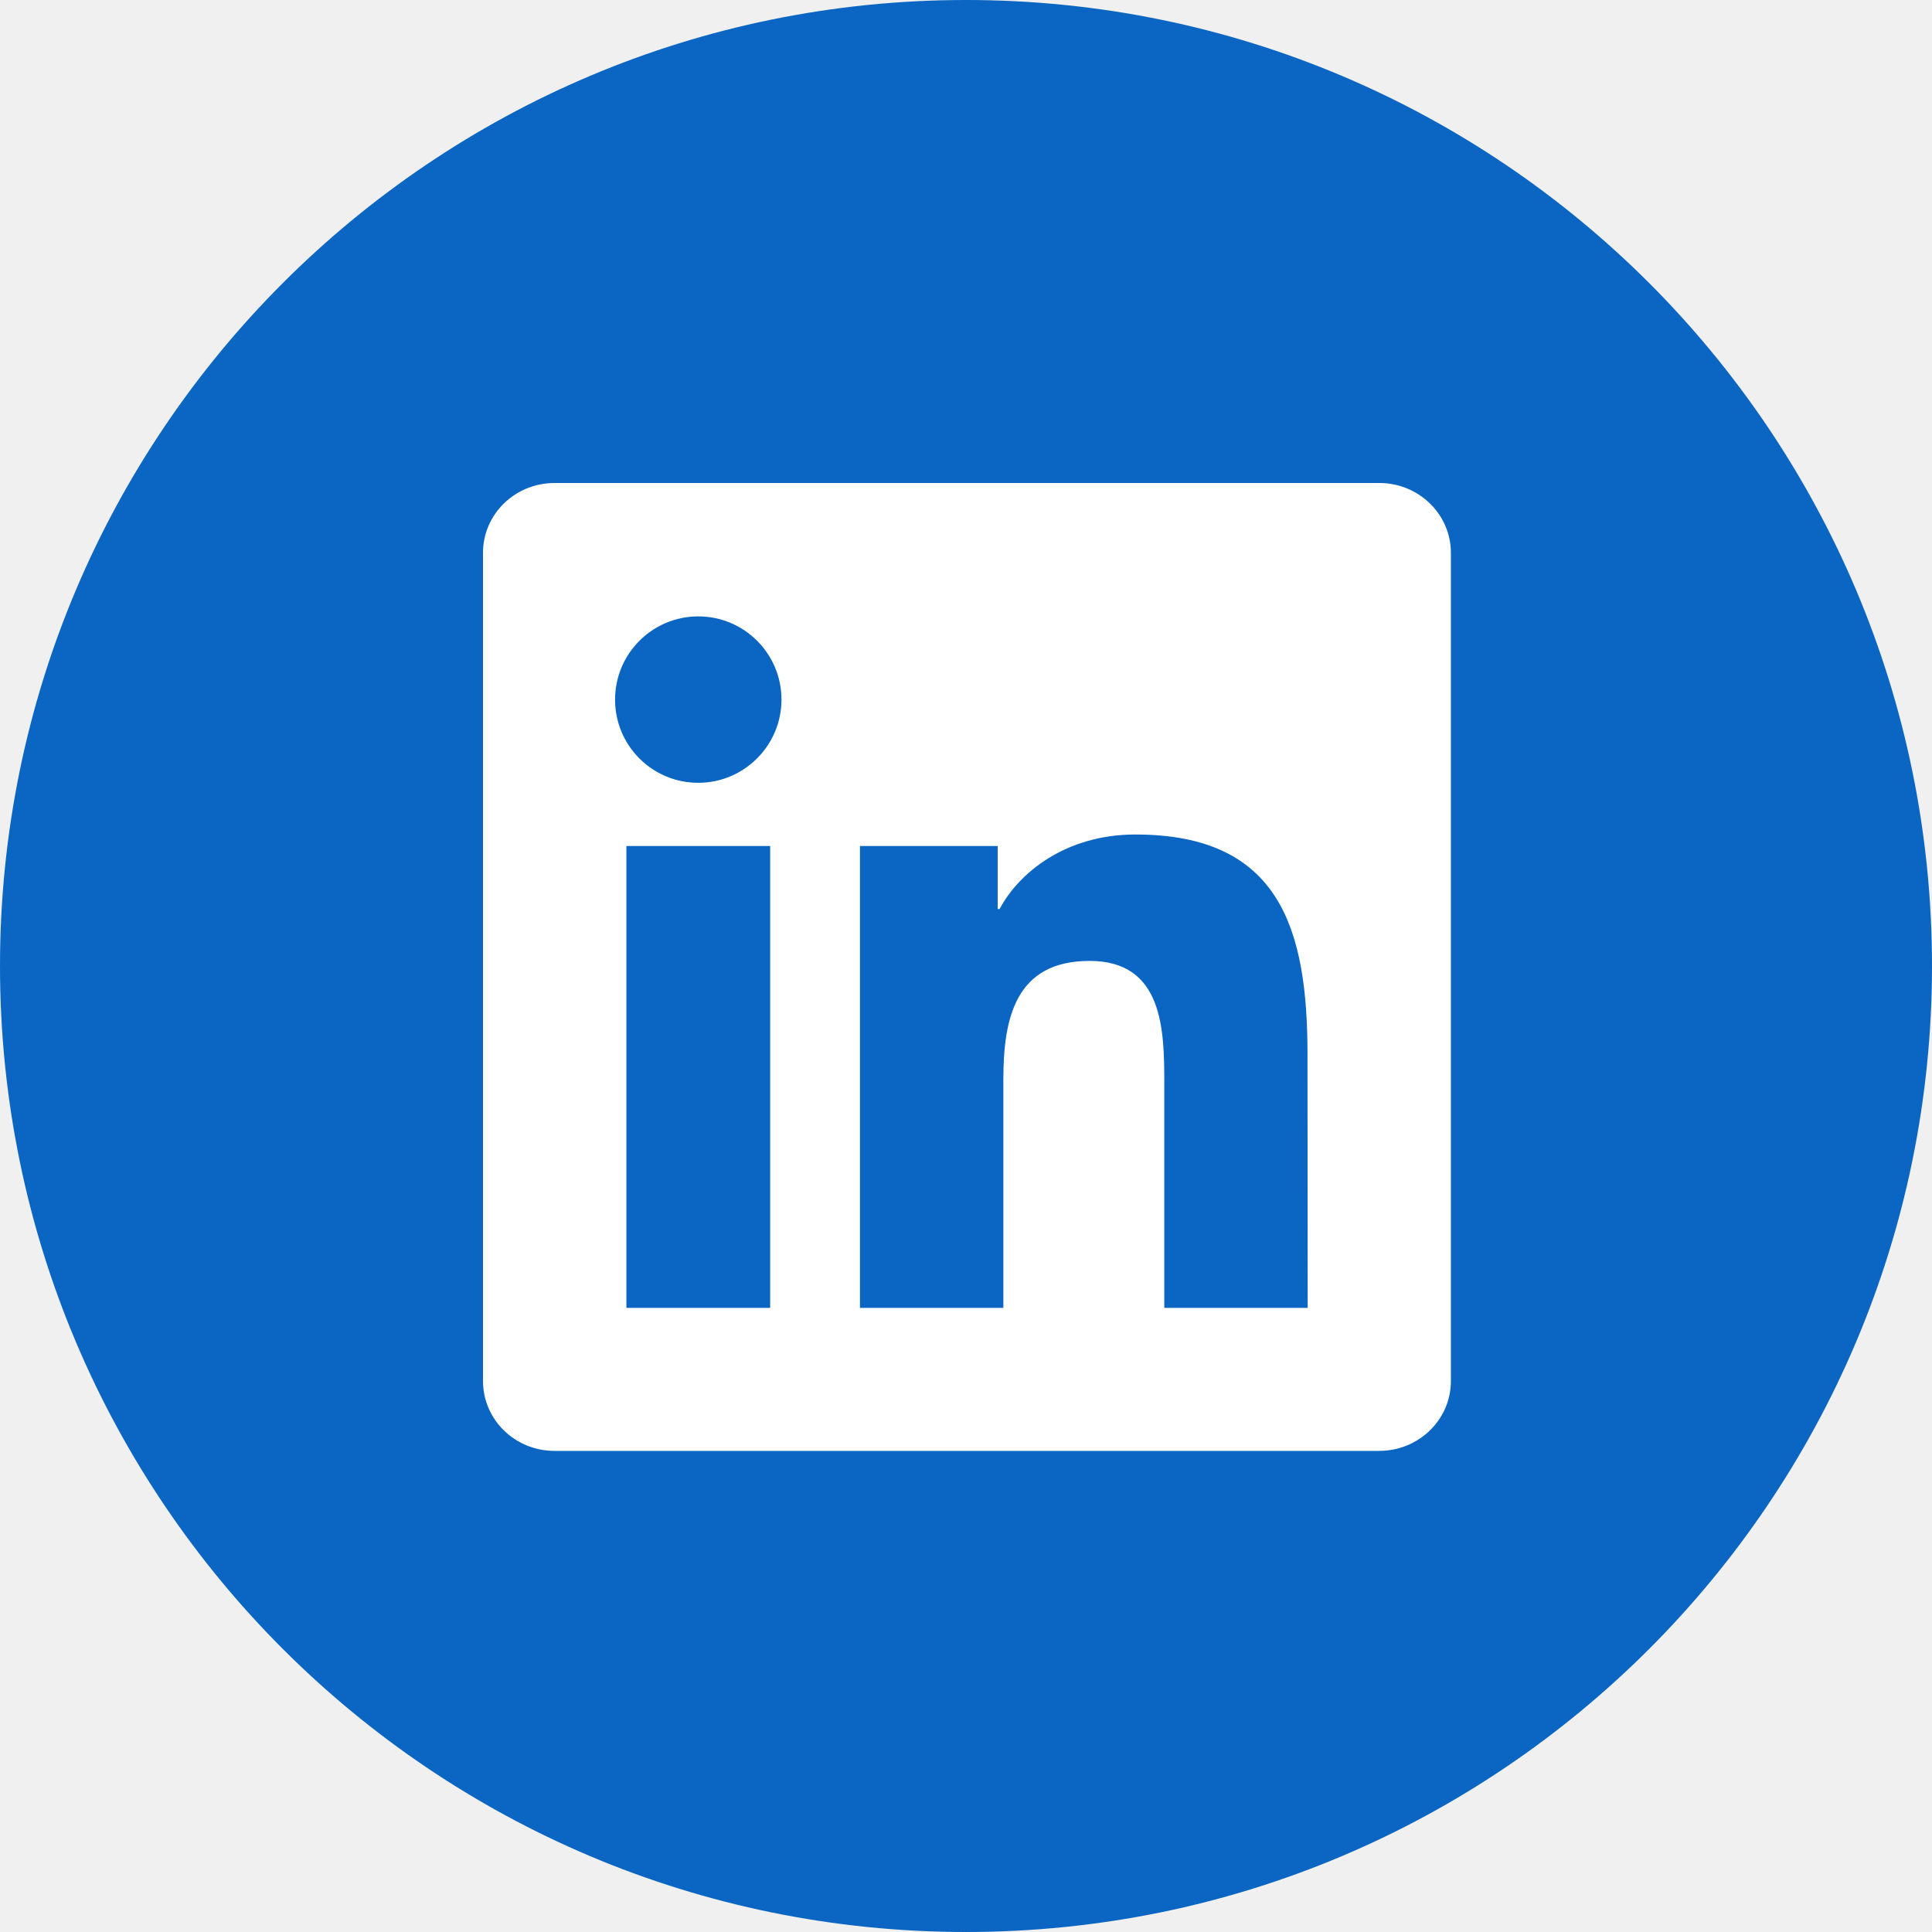
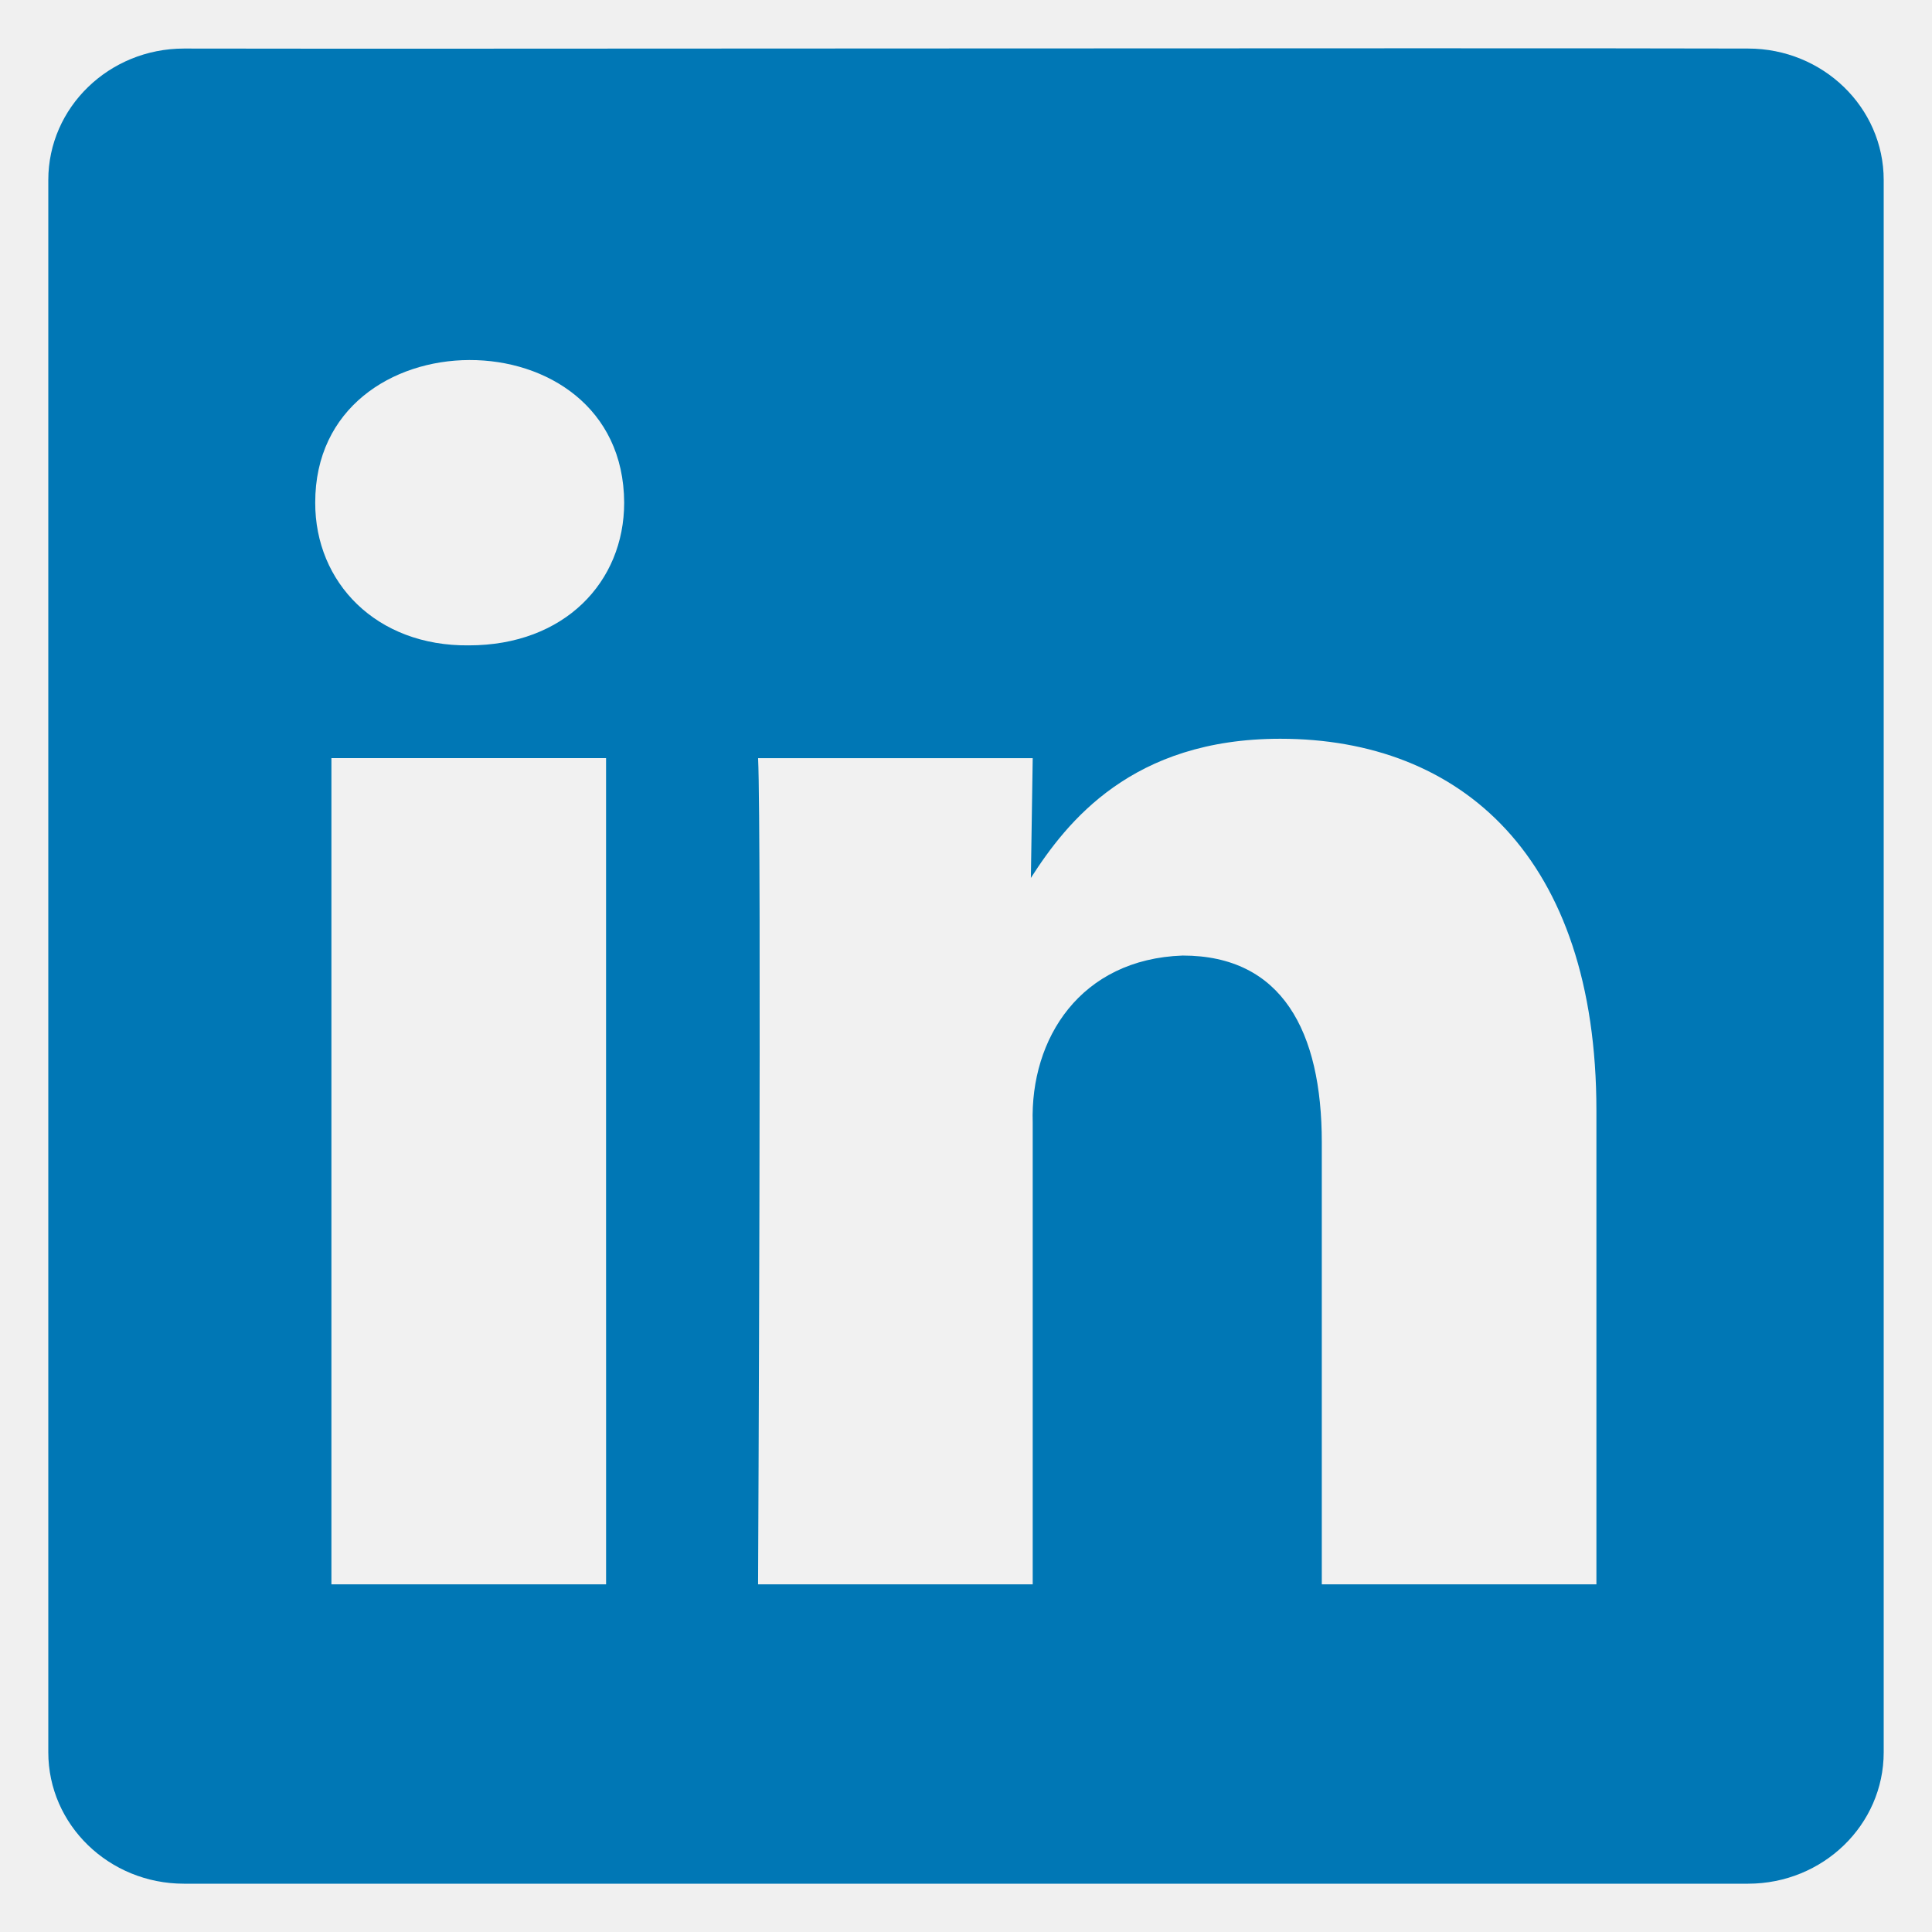
- <svg xmlns="http://www.w3.org/2000/svg" width="800px" height="800px" viewBox="0 0 1024 1024">
-   <circle cx="512" cy="512" r="512" style="fill:#0a66c2" />
-   <path d="M693.1 693.2h-76v-119c0-28.4-.6-64.9-39.6-64.9-39.6 0-45.7 30.9-45.7 62.8v121.1h-76V448.4h73v33.4h1c10.2-19.2 35-39.5 72-39.5 77 0 91.2 50.7 91.2 116.6l.1 134.3zm-323-278.3c-24.5 0-44.1-19.8-44.1-44.1s19.7-44.1 44.1-44.1c24.4 0 44.1 19.8 44.1 44.1s-19.8 44.1-44.1 44.1zm38.1 278.3H332V448.4h76.2v244.8zM731.1 256H293.9c-20.9 0-37.9 16.5-37.9 37v439c0 20.4 16.9 37 37.9 37H731c20.9 0 38-16.5 38-37V293c0-20.5-17.1-37-37.9-37z" style="fill:#fff" />
+ <svg xmlns="http://www.w3.org/2000/svg" width="800px" height="800px" viewBox="0 0 100 100" version="1.1" xml:space="preserve">
+   <style type="text/css">
+ 	.st0{fill:#FFFFFF;}
+ 	.st1{fill:#F5BB41;}
+ 	.st2{fill:#2167D1;}
+ 	.st3{fill:#3D84F3;}
+ 	.st4{fill:#4CA853;}
+ 	.st5{fill:#398039;}
+ 	.st6{fill:#D74F3F;}
+ 	.st7{fill:#D43C89;}
+ 	.st8{fill:#B2005F;}
+ 	.st9{fill:none;stroke:#000000;stroke-width:3;stroke-linecap:round;stroke-linejoin:round;stroke-miterlimit:10;}
+ 	
+ 		.st10{fill-rule:evenodd;clip-rule:evenodd;fill:none;stroke:#000000;stroke-width:3;stroke-linecap:round;stroke-linejoin:round;stroke-miterlimit:10;}
+ 	
+ 		.st11{fill-rule:evenodd;clip-rule:evenodd;fill:none;stroke:#040404;stroke-width:3;stroke-linecap:round;stroke-linejoin:round;stroke-miterlimit:10;}
+ 	.st12{fill-rule:evenodd;clip-rule:evenodd;}
+ 	.st13{fill-rule:evenodd;clip-rule:evenodd;fill:#040404;}
+ 	.st14{fill:url(#SVGID_1_);}
+ 	.st15{fill:url(#SVGID_2_);}
+ 	.st16{fill:url(#SVGID_3_);}
+ 	.st17{fill:url(#SVGID_4_);}
+ 	.st18{fill:url(#SVGID_5_);}
+ 	.st19{fill:url(#SVGID_6_);}
+ 	.st20{fill:url(#SVGID_7_);}
+ 	.st21{fill:url(#SVGID_8_);}
+ 	.st22{fill:url(#SVGID_9_);}
+ 	.st23{fill:url(#SVGID_10_);}
+ 	.st24{fill:url(#SVGID_11_);}
+ 	.st25{fill:url(#SVGID_12_);}
+ 	.st26{fill:url(#SVGID_13_);}
+ 	.st27{fill:url(#SVGID_14_);}
+ 	.st28{fill:url(#SVGID_15_);}
+ 	.st29{fill:url(#SVGID_16_);}
+ 	.st30{fill:url(#SVGID_17_);}
+ 	.st31{fill:url(#SVGID_18_);}
+ 	.st32{fill:url(#SVGID_19_);}
+ 	.st33{fill:url(#SVGID_20_);}
+ 	.st34{fill:url(#SVGID_21_);}
+ 	.st35{fill:url(#SVGID_22_);}
+ 	.st36{fill:url(#SVGID_23_);}
+ 	.st37{fill:url(#SVGID_24_);}
+ 	.st38{fill:url(#SVGID_25_);}
+ 	.st39{fill:url(#SVGID_26_);}
+ 	.st40{fill:url(#SVGID_27_);}
+ 	.st41{fill:url(#SVGID_28_);}
+ 	.st42{fill:url(#SVGID_29_);}
+ 	.st43{fill:url(#SVGID_30_);}
+ 	.st44{fill:url(#SVGID_31_);}
+ 	.st45{fill:url(#SVGID_32_);}
+ 	.st46{fill:url(#SVGID_33_);}
+ 	.st47{fill:url(#SVGID_34_);}
+ 	.st48{fill:url(#SVGID_35_);}
+ 	.st49{fill:url(#SVGID_36_);}
+ 	.st50{fill:url(#SVGID_37_);}
+ 	.st51{fill:url(#SVGID_38_);}
+ 	.st52{fill:url(#SVGID_39_);}
+ 	.st53{fill:url(#SVGID_40_);}
+ 	.st54{fill:url(#SVGID_41_);}
+ 	.st55{fill:url(#SVGID_42_);}
+ 	.st56{fill:url(#SVGID_43_);}
+ 	.st57{fill:url(#SVGID_44_);}
+ 	.st58{fill:url(#SVGID_45_);}
+ 	.st59{fill:#040404;}
+ 	.st60{fill:url(#SVGID_46_);}
+ 	.st61{fill:url(#SVGID_47_);}
+ 	.st62{fill:url(#SVGID_48_);}
+ 	.st63{fill:url(#SVGID_49_);}
+ 	.st64{fill:url(#SVGID_50_);}
+ 	.st65{fill:url(#SVGID_51_);}
+ 	.st66{fill:url(#SVGID_52_);}
+ 	.st67{fill:url(#SVGID_53_);}
+ 	.st68{fill:url(#SVGID_54_);}
+ 	.st69{fill:url(#SVGID_55_);}
+ 	.st70{fill:url(#SVGID_56_);}
+ 	.st71{fill:url(#SVGID_57_);}
+ 	.st72{fill:url(#SVGID_58_);}
+ 	.st73{fill:url(#SVGID_59_);}
+ 	.st74{fill:url(#SVGID_60_);}
+ 	.st75{fill:url(#SVGID_61_);}
+ 	.st76{fill:url(#SVGID_62_);}
+ 	.st77{fill:none;stroke:#000000;stroke-width:3;stroke-miterlimit:10;}
+ 	.st78{fill:none;stroke:#FFFFFF;stroke-miterlimit:10;}
+ 	.st79{fill:#4BC9FF;}
+ 	.st80{fill:#5500DD;}
+ 	.st81{fill:#FF3A00;}
+ 	.st82{fill:#E6162D;}
+ 	.st83{fill:#F1F1F1;}
+ 	.st84{fill:#FF9933;}
+ 	.st85{fill:#B92B27;}
+ 	.st86{fill:#00ACED;}
+ 	.st87{fill:#BD2125;}
+ 	.st88{fill:#1877F2;}
+ 	.st89{fill:#6665D2;}
+ 	.st90{fill:#CE3056;}
+ 	.st91{fill:#5BB381;}
+ 	.st92{fill:#61C3EC;}
+ 	.st93{fill:#E4B34B;}
+ 	.st94{fill:#181EF2;}
+ 	.st95{fill:#FF0000;}
+ 	.st96{fill:#FE466C;}
+ 	.st97{fill:#FA4778;}
+ 	.st98{fill:#FF7700;}
+ 	.st99{fill-rule:evenodd;clip-rule:evenodd;fill:#1F6BF6;}
+ 	.st100{fill:#520094;}
+ 	.st101{fill:#4477E8;}
+ 	.st102{fill:#3D1D1C;}
+ 	.st103{fill:#FFE812;}
+ 	.st104{fill:#344356;}
+ 	.st105{fill:#00CC76;}
+ 	.st106{fill-rule:evenodd;clip-rule:evenodd;fill:#345E90;}
+ 	.st107{fill:#1F65D8;}
+ 	.st108{fill:#EB3587;}
+ 	.st109{fill-rule:evenodd;clip-rule:evenodd;fill:#603A88;}
+ 	.st110{fill:#E3CE99;}
+ 	.st111{fill:#783AF9;}
+ 	.st112{fill:#FF515E;}
+ 	.st113{fill:#FF4906;}
+ 	.st114{fill:#503227;}
+ 	.st115{fill:#4C7BD9;}
+ 	.st116{fill:#69C9D0;}
+ 	.st117{fill:#1B92D1;}
+ 	.st118{fill:#EB4F4A;}
+ 	.st119{fill:#513728;}
+ 	.st120{fill:#FF6600;}
+ 	.st121{fill-rule:evenodd;clip-rule:evenodd;fill:#B61438;}
+ 	.st122{fill:#FFFC00;}
+ 	.st123{fill:#141414;}
+ 	.st124{fill:#94D137;}
+ 	.st125{fill-rule:evenodd;clip-rule:evenodd;fill:#F1F1F1;}
+ 	.st126{fill-rule:evenodd;clip-rule:evenodd;fill:#66E066;}
+ 	.st127{fill:#2D8CFF;}
+ 	.st128{fill:#F1A300;}
+ 	.st129{fill:#4BA2F2;}
+ 	.st130{fill:#1A5099;}
+ 	.st131{fill:#EE6060;}
+ 	.st132{fill-rule:evenodd;clip-rule:evenodd;fill:#F48120;}
+ 	.st133{fill:#222222;}
+ 	.st134{fill:url(#SVGID_63_);}
+ 	.st135{fill:#0077B5;}
+ 	.st136{fill:#FFCC00;}
+ 	.st137{fill:#EB3352;}
+ 	.st138{fill:#F9D265;}
+ 	.st139{fill:#F5B955;}
+ 	.st140{fill:#DD2A7B;}
+ 	.st141{fill:#66E066;}
+ 	.st142{fill:#EB4E00;}
+ 	.st143{fill:#FFC794;}
+ 	.st144{fill:#B5332A;}
+ 	.st145{fill:#4E85EB;}
+ 	.st146{fill:#58A45C;}
+ 	.st147{fill:#F2BC42;}
+ 	.st148{fill:#D85040;}
+ 	.st149{fill:#464EB8;}
+ 	.st150{fill:#7B83EB;}
+ </style>
+   <g id="Layer_1" />
+   <g id="Layer_2">
+     <g>
+       <path class="st135" d="M90.479,2.513c-14.611-0.041-68.502,0.028-80.958,0C5.645,2.513,2.5,5.562,2.5,9.317v81.381    c0,3.756,3.145,6.802,7.021,6.802h80.958c3.878,0,7.021-3.046,7.021-6.803V9.317C97.5,5.562,94.357,2.513,90.479,2.513z" />
+       <g>
+         <path class="st83" d="M53.453,82.005c0,0,0-23.878,0-23.879c-0.139-4.388,2.484-8.483,7.762-8.667     c5.143,0,7.201,3.921,7.201,9.67v22.875h14.214V57.485c0-13.135-7.012-19.247-16.365-19.247c-7.668,0-11.036,4.285-12.907,7.204     l0.095-6.2H39.239c0.185,4.012-0.001,42.763-0.001,42.763L53.453,82.005z" />
+         <path class="st83" d="M31.37,63.461v-24.22H17.154v42.763h14.217C31.368,77.514,31.376,67.888,31.37,63.461z" />
+         <path class="st83" d="M24.265,33.404c4.956,0,8.042-3.284,8.042-7.387c-0.041-9.897-16.004-9.787-15.991-0.001     C16.305,30.151,19.476,33.455,24.265,33.404z" />
+       </g>
+     </g>
+   </g>
</svg>
